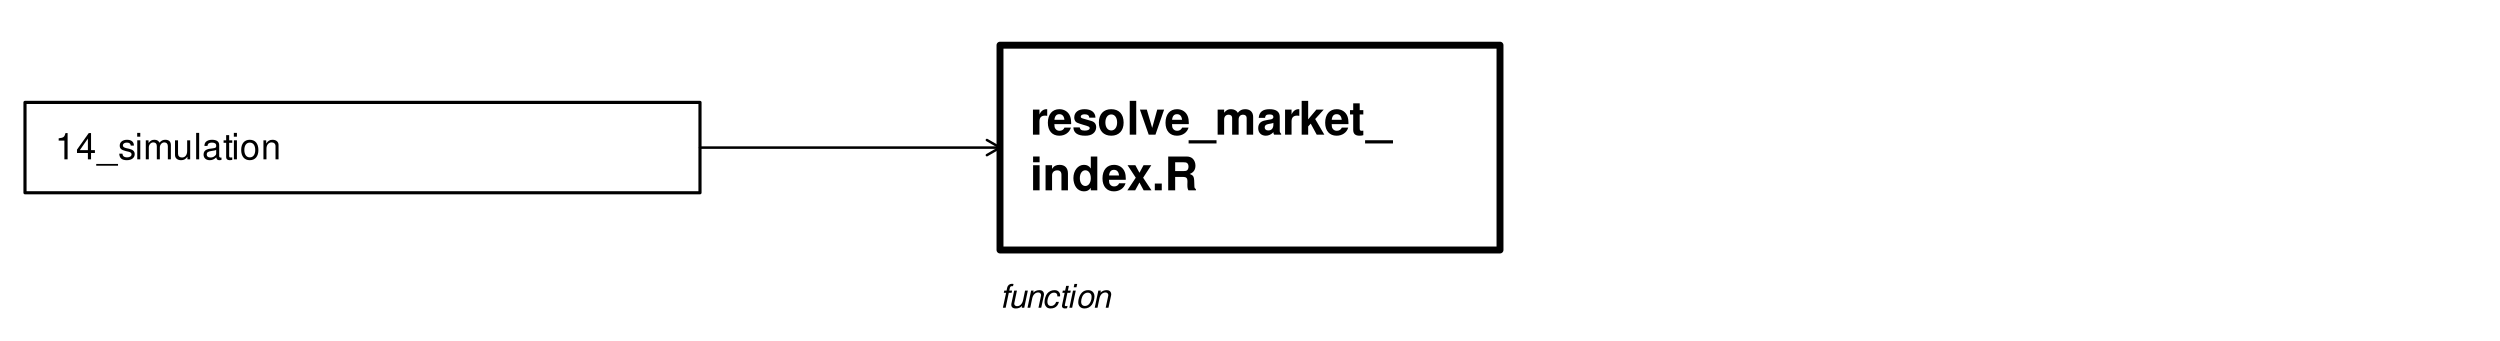
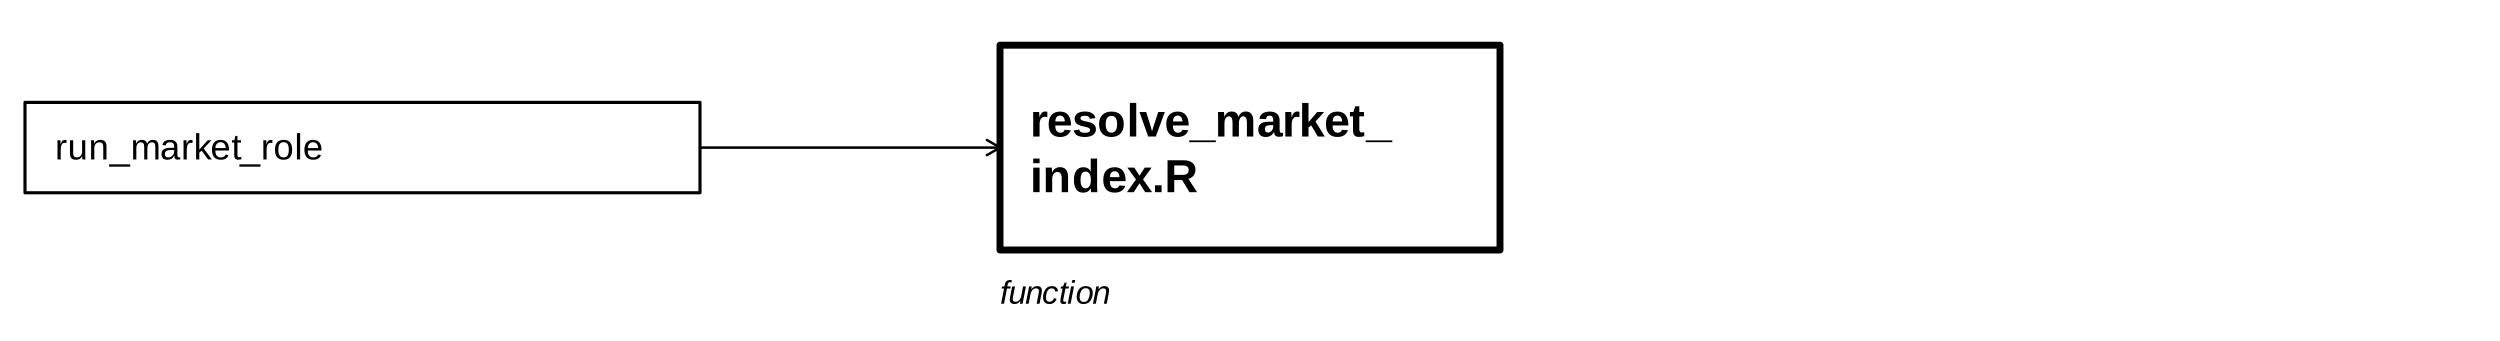
<svg xmlns="http://www.w3.org/2000/svg" xmlns:xlink="http://www.w3.org/1999/xlink" width="595" height="81" viewBox="0 0 595 81">
  <defs>
    <g>
      <g id="glyph-0-0">
-         <path d="M 0.703 -5.969 L 0.703 0 L 2.25 0 L 2.25 -3.172 C 2.25 -4.078 2.703 -4.531 3.594 -4.531 C 3.766 -4.531 3.875 -4.516 4.094 -4.484 L 4.094 -6.047 C 4 -6.062 3.969 -6.062 3.906 -6.062 C 3.188 -6.062 2.578 -5.594 2.25 -4.797 L 2.25 -5.969 Z M 0.703 -5.969 " />
+         <path d="M 0.766 0 L 0.766 -4.469 C 0.766 -4.789 0.758 -5.055 0.75 -5.266 C 0.75 -5.484 0.742 -5.676 0.734 -5.844 L 2.172 -5.844 C 2.18 -5.77 2.195 -5.566 2.219 -5.234 C 2.238 -4.91 2.25 -4.695 2.25 -4.594 L 2.266 -4.594 C 2.41 -5 2.539 -5.285 2.656 -5.453 C 2.77 -5.617 2.906 -5.742 3.062 -5.828 C 3.227 -5.91 3.426 -5.953 3.656 -5.953 C 3.852 -5.953 4.008 -5.926 4.125 -5.875 L 4.125 -4.594 C 3.883 -4.656 3.672 -4.688 3.484 -4.688 C 3.109 -4.688 2.812 -4.531 2.594 -4.219 C 2.383 -3.914 2.281 -3.461 2.281 -2.859 L 2.281 0 Z M 0.766 0 " />
      </g>
      <g id="glyph-0-1">
-         <path d="M 5.781 -2.5 C 5.797 -2.625 5.797 -2.688 5.797 -2.766 C 5.797 -3.359 5.719 -3.906 5.562 -4.328 C 5.172 -5.406 4.203 -6.062 3 -6.062 C 1.297 -6.062 0.25 -4.828 0.25 -2.828 C 0.25 -0.922 1.281 0.25 2.969 0.25 C 4.312 0.25 5.391 -0.5 5.734 -1.672 L 4.203 -1.672 C 4.016 -1.203 3.594 -0.922 3.031 -0.922 C 2.578 -0.922 2.234 -1.109 2.016 -1.453 C 1.859 -1.672 1.812 -1.938 1.797 -2.5 Z M 1.812 -3.531 C 1.906 -4.438 2.297 -4.875 2.984 -4.875 C 3.688 -4.875 4.109 -4.406 4.188 -3.531 Z M 1.812 -3.531 " />
+         <path d="M 3.156 0.109 C 2.281 0.109 1.609 -0.148 1.141 -0.672 C 0.672 -1.191 0.438 -1.945 0.438 -2.938 C 0.438 -3.906 0.672 -4.645 1.141 -5.156 C 1.617 -5.676 2.301 -5.938 3.188 -5.938 C 4.02 -5.938 4.656 -5.66 5.094 -5.109 C 5.539 -4.555 5.766 -3.742 5.766 -2.672 L 5.766 -2.625 L 2.016 -2.625 C 2.016 -2.062 2.117 -1.633 2.328 -1.344 C 2.547 -1.051 2.848 -0.906 3.234 -0.906 C 3.773 -0.906 4.113 -1.141 4.25 -1.609 L 5.688 -1.484 C 5.27 -0.422 4.426 0.109 3.156 0.109 Z M 3.156 -4.984 C 2.801 -4.984 2.523 -4.859 2.328 -4.609 C 2.141 -4.367 2.039 -4.023 2.031 -3.578 L 4.297 -3.578 C 4.266 -4.047 4.148 -4.395 3.953 -4.625 C 3.754 -4.863 3.488 -4.984 3.156 -4.984 Z M 3.156 -4.984 " />
      </g>
      <g id="glyph-0-2">
-         <path d="M 5.578 -4.047 C 5.562 -5.297 4.578 -6.062 2.984 -6.062 C 1.469 -6.062 0.531 -5.297 0.531 -4.078 C 0.531 -3.672 0.656 -3.344 0.859 -3.109 C 1.078 -2.891 1.266 -2.797 1.828 -2.609 L 3.672 -2.031 C 4.062 -1.906 4.203 -1.797 4.203 -1.547 C 4.203 -1.188 3.766 -0.969 3.047 -0.969 C 2.641 -0.969 2.328 -1.031 2.125 -1.172 C 1.969 -1.297 1.906 -1.406 1.828 -1.734 L 0.328 -1.734 C 0.359 -0.422 1.328 0.25 3.141 0.25 C 3.969 0.25 4.594 0.078 5.031 -0.281 C 5.484 -0.625 5.75 -1.188 5.75 -1.766 C 5.75 -2.547 5.359 -3.031 4.578 -3.266 L 2.625 -3.828 C 2.188 -3.969 2.078 -4.047 2.078 -4.297 C 2.078 -4.625 2.438 -4.844 2.969 -4.844 C 3.719 -4.844 4.078 -4.578 4.094 -4.047 Z M 5.578 -4.047 " />
+         <path d="M 5.688 -1.703 C 5.688 -1.141 5.453 -0.695 4.984 -0.375 C 4.523 -0.051 3.891 0.109 3.078 0.109 C 2.273 0.109 1.66 -0.016 1.234 -0.266 C 0.805 -0.523 0.523 -0.922 0.391 -1.453 L 1.719 -1.656 C 1.789 -1.375 1.922 -1.176 2.109 -1.062 C 2.297 -0.945 2.617 -0.891 3.078 -0.891 C 3.504 -0.891 3.812 -0.941 4 -1.047 C 4.195 -1.16 4.297 -1.332 4.297 -1.562 C 4.297 -1.75 4.219 -1.895 4.062 -2 C 3.906 -2.113 3.641 -2.207 3.266 -2.281 C 2.41 -2.457 1.832 -2.617 1.531 -2.766 C 1.238 -2.91 1.016 -3.098 0.859 -3.328 C 0.703 -3.555 0.625 -3.844 0.625 -4.188 C 0.625 -4.738 0.836 -5.172 1.266 -5.484 C 1.691 -5.797 2.301 -5.953 3.094 -5.953 C 3.781 -5.953 4.336 -5.816 4.766 -5.547 C 5.191 -5.273 5.457 -4.883 5.562 -4.375 L 4.219 -4.234 C 4.164 -4.473 4.055 -4.648 3.891 -4.766 C 3.723 -4.879 3.457 -4.938 3.094 -4.938 C 2.727 -4.938 2.457 -4.891 2.281 -4.797 C 2.102 -4.711 2.016 -4.562 2.016 -4.344 C 2.016 -4.176 2.082 -4.039 2.219 -3.938 C 2.352 -3.844 2.586 -3.758 2.922 -3.688 C 3.379 -3.594 3.785 -3.5 4.141 -3.406 C 4.492 -3.312 4.773 -3.191 4.984 -3.047 C 5.203 -2.91 5.375 -2.734 5.5 -2.516 C 5.625 -2.305 5.688 -2.035 5.688 -1.703 Z M 5.688 -1.703 " />
      </g>
      <g id="glyph-0-3">
-         <path d="M 3.328 -6.062 C 1.5 -6.062 0.391 -4.859 0.391 -2.906 C 0.391 -0.938 1.5 0.25 3.344 0.25 C 5.156 0.25 6.281 -0.938 6.281 -2.859 C 6.281 -4.875 5.188 -6.062 3.328 -6.062 Z M 3.344 -4.812 C 4.188 -4.812 4.734 -4.047 4.734 -2.891 C 4.734 -1.766 4.172 -1 3.344 -1 C 2.5 -1 1.938 -1.75 1.938 -2.906 C 1.938 -4.047 2.5 -4.812 3.344 -4.812 Z M 3.344 -4.812 " />
+         <path d="M 6.312 -2.922 C 6.312 -1.973 6.047 -1.227 5.516 -0.688 C 4.992 -0.156 4.27 0.109 3.344 0.109 C 2.438 0.109 1.723 -0.16 1.203 -0.703 C 0.691 -1.242 0.438 -1.984 0.438 -2.922 C 0.438 -3.859 0.691 -4.594 1.203 -5.125 C 1.723 -5.664 2.445 -5.938 3.375 -5.938 C 4.332 -5.938 5.062 -5.676 5.562 -5.156 C 6.062 -4.645 6.312 -3.898 6.312 -2.922 Z M 4.734 -2.922 C 4.734 -3.617 4.617 -4.125 4.391 -4.438 C 4.16 -4.75 3.832 -4.906 3.406 -4.906 C 2.477 -4.906 2.016 -4.242 2.016 -2.922 C 2.016 -2.273 2.129 -1.781 2.359 -1.438 C 2.586 -1.094 2.91 -0.922 3.328 -0.922 C 4.266 -0.922 4.734 -1.586 4.734 -2.922 Z M 4.734 -2.922 " />
      </g>
      <g id="glyph-0-4">
-         <path d="M 2.281 -8.047 L 0.734 -8.047 L 0.734 0 L 2.281 0 Z M 2.281 -8.047 " />
+         <path d="M 0.766 0 L 0.766 -8 L 2.281 -8 L 2.281 0 Z M 0.766 0 " />
      </g>
      <g id="glyph-0-5">
-         <path d="M 3.859 0 L 5.922 -5.969 L 4.281 -5.969 L 3.078 -1.609 L 1.797 -5.969 L 0.156 -5.969 L 2.25 0 Z M 3.859 0 " />
+         <path d="M 3.938 0 L 2.125 0 L 0.047 -5.844 L 1.641 -5.844 L 2.672 -2.578 C 2.723 -2.391 2.848 -1.938 3.047 -1.219 C 3.078 -1.375 3.148 -1.633 3.266 -2 C 3.379 -2.375 3.797 -3.656 4.516 -5.844 L 6.094 -5.844 Z M 3.938 0 " />
      </g>
      <g id="glyph-0-6">
-         <path d="M 6.391 1.328 L -0.25 1.328 L -0.25 2.094 L 6.391 2.094 Z M 6.391 1.328 " />
+         <path d="M -0.109 1.344 L -0.109 0.922 L 6.234 0.922 L 6.234 1.344 Z M -0.109 1.344 " />
      </g>
      <g id="glyph-0-7">
-         <path d="M 0.656 -5.969 L 0.656 0 L 2.203 0 L 2.203 -3.578 C 2.203 -4.312 2.609 -4.75 3.266 -4.75 C 3.797 -4.75 4.109 -4.453 4.109 -3.984 L 4.109 0 L 5.656 0 L 5.656 -3.578 C 5.656 -4.312 6.047 -4.75 6.719 -4.75 C 7.234 -4.75 7.562 -4.453 7.562 -3.984 L 7.562 0 L 9.109 0 L 9.109 -4.219 C 9.109 -5.375 8.391 -6.062 7.203 -6.062 C 6.438 -6.062 5.922 -5.797 5.453 -5.188 C 5.172 -5.75 4.578 -6.062 3.828 -6.062 C 3.141 -6.062 2.703 -5.844 2.203 -5.219 L 2.203 -5.969 Z M 0.656 -5.969 " />
+         <path d="M 4.203 0 L 4.203 -3.281 C 4.203 -4.301 3.91 -4.812 3.328 -4.812 C 3.016 -4.812 2.758 -4.656 2.562 -4.344 C 2.375 -4.031 2.281 -3.625 2.281 -3.125 L 2.281 0 L 0.766 0 L 0.766 -4.531 C 0.766 -4.844 0.758 -5.098 0.75 -5.297 C 0.75 -5.492 0.742 -5.676 0.734 -5.844 L 2.172 -5.844 C 2.18 -5.77 2.195 -5.582 2.219 -5.281 C 2.238 -4.988 2.25 -4.785 2.25 -4.672 L 2.266 -4.672 C 2.453 -5.117 2.68 -5.441 2.953 -5.641 C 3.234 -5.848 3.57 -5.953 3.969 -5.953 C 4.852 -5.953 5.395 -5.523 5.594 -4.672 L 5.625 -4.672 C 5.82 -5.129 6.055 -5.457 6.328 -5.656 C 6.609 -5.852 6.961 -5.953 7.391 -5.953 C 7.953 -5.953 8.383 -5.758 8.688 -5.375 C 8.988 -4.988 9.141 -4.43 9.141 -3.703 L 9.141 0 L 7.625 0 L 7.625 -3.281 C 7.625 -4.301 7.332 -4.812 6.75 -4.812 C 6.457 -4.812 6.211 -4.664 6.016 -4.375 C 5.828 -4.094 5.727 -3.703 5.719 -3.203 L 5.719 0 Z M 4.203 0 " />
      </g>
      <g id="glyph-0-8">
-         <path d="M 5.781 -0.188 C 5.531 -0.438 5.438 -0.625 5.438 -0.922 L 5.438 -4.234 C 5.438 -5.453 4.609 -6.062 3 -6.062 C 1.375 -6.062 0.547 -5.375 0.438 -4 L 1.938 -4 C 2.016 -4.625 2.266 -4.812 3.031 -4.812 C 3.625 -4.812 3.922 -4.625 3.922 -4.219 C 3.922 -4.016 3.828 -3.859 3.656 -3.75 C 3.453 -3.641 3.453 -3.641 2.688 -3.531 L 2.062 -3.406 C 0.891 -3.219 0.312 -2.609 0.312 -1.531 C 0.312 -0.469 1.031 0.25 2.125 0.25 C 2.781 0.25 3.375 -0.016 3.938 -0.594 C 3.938 -0.281 3.969 -0.172 4.109 0 L 5.781 0 Z M 3.922 -2.391 C 3.922 -1.5 3.484 -1 2.703 -1 C 2.172 -1 1.859 -1.266 1.859 -1.719 C 1.859 -2.172 2.094 -2.391 2.734 -2.531 L 3.266 -2.625 C 3.672 -2.703 3.75 -2.734 3.922 -2.812 Z M 3.922 -2.391 " />
+         <path d="M 2.125 0.109 C 1.551 0.109 1.109 -0.039 0.797 -0.344 C 0.484 -0.656 0.328 -1.094 0.328 -1.656 C 0.328 -2.258 0.52 -2.719 0.906 -3.031 C 1.301 -3.344 1.875 -3.504 2.625 -3.516 L 3.891 -3.531 L 3.891 -3.828 C 3.891 -4.211 3.82 -4.5 3.688 -4.688 C 3.551 -4.875 3.332 -4.969 3.031 -4.969 C 2.75 -4.969 2.539 -4.898 2.406 -4.766 C 2.281 -4.641 2.203 -4.43 2.172 -4.141 L 0.594 -4.219 C 0.688 -4.781 0.941 -5.207 1.359 -5.5 C 1.785 -5.789 2.363 -5.938 3.094 -5.938 C 3.832 -5.938 4.398 -5.754 4.797 -5.391 C 5.203 -5.035 5.406 -4.52 5.406 -3.844 L 5.406 -1.719 C 5.406 -1.395 5.441 -1.172 5.516 -1.047 C 5.586 -0.922 5.707 -0.859 5.875 -0.859 C 5.988 -0.859 6.102 -0.867 6.219 -0.891 L 6.219 -0.078 C 6.125 -0.055 6.039 -0.035 5.969 -0.016 C 5.895 0.004 5.82 0.02 5.75 0.031 C 5.676 0.039 5.598 0.047 5.516 0.047 C 5.441 0.055 5.352 0.062 5.25 0.062 C 4.863 0.062 4.578 -0.031 4.391 -0.219 C 4.211 -0.406 4.109 -0.68 4.078 -1.047 L 4.047 -1.047 C 3.617 -0.273 2.977 0.109 2.125 0.109 Z M 3.891 -2.703 L 3.109 -2.688 C 2.754 -2.676 2.504 -2.641 2.359 -2.578 C 2.211 -2.516 2.098 -2.414 2.016 -2.281 C 1.941 -2.156 1.906 -1.984 1.906 -1.766 C 1.906 -1.492 1.969 -1.289 2.094 -1.156 C 2.219 -1.02 2.391 -0.953 2.609 -0.953 C 2.848 -0.953 3.062 -1.016 3.25 -1.141 C 3.445 -1.273 3.602 -1.453 3.719 -1.672 C 3.832 -1.898 3.891 -2.145 3.891 -2.406 Z M 3.891 -2.703 " />
      </g>
      <g id="glyph-0-9">
-         <path d="M 2.203 -3.641 L 2.203 -8.047 L 0.656 -8.047 L 0.656 0 L 2.203 0 L 2.203 -1.953 L 2.812 -2.625 L 4.234 0 L 6.047 0 L 3.875 -3.719 L 5.906 -5.969 L 4.156 -5.969 Z M 2.203 -3.641 " />
+         <path d="M 4.5 0 L 2.938 -2.641 L 2.281 -2.188 L 2.281 0 L 0.766 0 L 0.766 -8 L 2.281 -8 L 2.281 -3.422 L 4.375 -5.844 L 6 -5.844 L 3.953 -3.562 L 6.156 0 Z M 4.5 0 " />
      </g>
      <g id="glyph-0-10">
-         <path d="M 3.328 -5.844 L 2.469 -5.844 L 2.469 -7.453 L 0.922 -7.453 L 0.922 -5.844 L 0.156 -5.844 L 0.156 -4.812 L 0.922 -4.812 L 0.922 -1.156 C 0.922 -0.203 1.406 0.25 2.438 0.25 C 2.781 0.25 3.031 0.219 3.328 0.125 L 3.328 -0.953 C 3.172 -0.922 3.094 -0.922 2.969 -0.922 C 2.562 -0.922 2.469 -1.031 2.469 -1.562 L 2.469 -4.812 L 3.328 -4.812 Z M 3.328 -5.844 " />
+         <path d="M 2.266 0.094 C 1.816 0.094 1.473 -0.023 1.234 -0.266 C 0.992 -0.504 0.875 -0.875 0.875 -1.375 L 0.875 -4.812 L 0.141 -4.812 L 0.141 -5.844 L 0.953 -5.844 L 1.422 -7.203 L 2.375 -7.203 L 2.375 -5.844 L 3.484 -5.844 L 3.484 -4.812 L 2.375 -4.812 L 2.375 -1.781 C 2.375 -1.5 2.426 -1.289 2.531 -1.156 C 2.645 -1.02 2.812 -0.953 3.031 -0.953 C 3.156 -0.953 3.328 -0.977 3.547 -1.031 L 3.547 -0.094 C 3.172 0.031 2.742 0.094 2.266 0.094 Z M 2.266 0.094 " />
      </g>
      <g id="glyph-0-11">
-         <path d="M 2.281 -5.969 L 0.734 -5.969 L 0.734 0 L 2.281 0 Z M 2.281 -8.047 L 0.734 -8.047 L 0.734 -6.672 L 2.281 -6.672 Z M 2.281 -8.047 " />
+         <path d="M 0.766 -6.891 L 0.766 -8 L 2.281 -8 L 2.281 -6.891 Z M 0.766 0 L 0.766 -5.844 L 2.281 -5.844 L 2.281 0 Z M 0.766 0 " />
      </g>
      <g id="glyph-0-12">
-         <path d="M 0.703 -5.969 L 0.703 0 L 2.25 0 L 2.25 -3.578 C 2.25 -4.281 2.734 -4.75 3.484 -4.75 C 4.156 -4.75 4.484 -4.391 4.484 -3.672 L 4.484 0 L 6.031 0 L 6.031 -4 C 6.031 -5.328 5.312 -6.062 4.031 -6.062 C 3.219 -6.062 2.688 -5.781 2.25 -5.109 L 2.25 -5.969 Z M 0.703 -5.969 " />
+         <path d="M 4.547 0 L 4.547 -3.281 C 4.547 -4.301 4.203 -4.812 3.516 -4.812 C 3.148 -4.812 2.852 -4.656 2.625 -4.344 C 2.395 -4.031 2.281 -3.625 2.281 -3.125 L 2.281 0 L 0.766 0 L 0.766 -4.531 C 0.766 -4.844 0.758 -5.098 0.75 -5.297 C 0.75 -5.492 0.742 -5.676 0.734 -5.844 L 2.172 -5.844 C 2.18 -5.77 2.195 -5.582 2.219 -5.281 C 2.238 -4.988 2.25 -4.785 2.25 -4.672 L 2.266 -4.672 C 2.473 -5.117 2.727 -5.441 3.031 -5.641 C 3.344 -5.848 3.711 -5.953 4.141 -5.953 C 4.766 -5.953 5.238 -5.758 5.562 -5.375 C 5.895 -5 6.062 -4.441 6.062 -3.703 L 6.062 0 Z M 4.547 0 " />
      </g>
      <g id="glyph-0-13">
-         <path d="M 4.469 0 L 6.016 0 L 6.016 -8.047 L 4.469 -8.047 L 4.469 -5.188 C 4.094 -5.781 3.578 -6.062 2.828 -6.062 C 1.406 -6.062 0.328 -4.688 0.328 -2.891 C 0.328 -2.094 0.562 -1.266 0.969 -0.703 C 1.375 -0.109 2.094 0.25 2.828 0.25 C 3.578 0.25 4.094 -0.016 4.469 -0.609 Z M 3.172 -4.766 C 3.953 -4.766 4.469 -4.016 4.469 -2.875 C 4.469 -1.797 3.938 -1.031 3.172 -1.031 C 2.391 -1.031 1.859 -1.797 1.859 -2.891 C 1.859 -4.016 2.391 -4.766 3.172 -4.766 Z M 3.172 -4.766 " />
+         <path d="M 4.547 0 C 4.535 -0.051 4.52 -0.188 4.5 -0.406 C 4.477 -0.625 4.469 -0.805 4.469 -0.953 L 4.453 -0.953 C 4.117 -0.242 3.492 0.109 2.578 0.109 C 1.898 0.109 1.375 -0.156 1 -0.688 C 0.633 -1.219 0.453 -1.957 0.453 -2.906 C 0.453 -3.875 0.645 -4.617 1.031 -5.141 C 1.426 -5.672 1.984 -5.938 2.703 -5.938 C 3.109 -5.938 3.461 -5.848 3.766 -5.672 C 4.066 -5.504 4.297 -5.25 4.453 -4.906 L 4.469 -4.906 L 4.453 -5.875 L 4.453 -8 L 5.969 -8 L 5.969 -1.266 C 5.969 -0.91 5.984 -0.488 6.016 0 Z M 4.484 -2.953 C 4.484 -3.578 4.375 -4.055 4.156 -4.391 C 3.945 -4.734 3.641 -4.906 3.234 -4.906 C 2.828 -4.906 2.523 -4.738 2.328 -4.406 C 2.129 -4.082 2.031 -3.582 2.031 -2.906 C 2.031 -1.582 2.426 -0.922 3.219 -0.922 C 3.625 -0.922 3.938 -1.098 4.156 -1.453 C 4.375 -1.805 4.484 -2.305 4.484 -2.953 Z M 4.484 -2.953 " />
      </g>
      <g id="glyph-0-14">
-         <path d="M 3.922 -3 L 5.859 -5.969 L 4.016 -5.969 L 3.047 -4.172 L 2.078 -5.969 L 0.219 -5.969 L 2.172 -3 L 0.172 0 L 2.031 0 L 3.047 -1.859 L 4.047 0 L 5.906 0 Z M 3.922 -3 " />
+         <path d="M 4.422 0 L 3.062 -2.109 L 1.688 0 L 0.078 0 L 2.219 -3.016 L 0.172 -5.844 L 1.812 -5.844 L 3.062 -3.922 L 4.297 -5.844 L 5.938 -5.844 L 3.906 -3.031 L 6.062 0 Z M 4.422 0 " />
      </g>
      <g id="glyph-0-15">
-         <path d="M 2.359 -1.609 L 0.703 -1.609 L 0.703 0 L 2.359 0 Z M 2.359 -1.609 " />
+         <path d="M 0.75 0 L 0.75 -1.641 L 2.312 -1.641 L 2.312 0 Z M 0.75 0 " />
      </g>
      <g id="glyph-0-16">
-         <path d="M 2.547 -3.188 L 4.438 -3.188 C 5.156 -3.188 5.469 -2.906 5.469 -2.25 L 5.469 -1.906 C 5.453 -1.703 5.453 -1.5 5.453 -1.375 C 5.453 -0.625 5.5 -0.391 5.703 0 L 7.484 0 L 7.484 -0.297 C 7.219 -0.438 7.125 -0.609 7.125 -0.969 C 7.078 -3.344 7.031 -3.453 6.016 -3.891 C 6.922 -4.234 7.375 -4.891 7.375 -5.875 C 7.375 -6.516 7.141 -7.109 6.766 -7.5 C 6.391 -7.875 5.891 -8.047 5.203 -8.047 L 0.891 -8.047 L 0.891 0 L 2.547 0 Z M 2.547 -4.578 L 2.547 -6.672 L 4.547 -6.672 C 5.016 -6.672 5.203 -6.625 5.406 -6.469 C 5.609 -6.297 5.719 -6.016 5.719 -5.641 C 5.719 -5.266 5.609 -4.953 5.406 -4.781 C 5.219 -4.625 5.016 -4.578 4.547 -4.578 Z M 2.547 -4.578 " />
+         <path d="M 5.953 0 L 4.203 -2.891 L 2.328 -2.891 L 2.328 0 L 0.734 0 L 0.734 -7.594 L 4.531 -7.594 C 5.438 -7.594 6.133 -7.395 6.625 -7 C 7.125 -6.613 7.375 -6.055 7.375 -5.328 C 7.375 -4.797 7.223 -4.336 6.922 -3.953 C 6.617 -3.566 6.211 -3.312 5.703 -3.188 L 7.75 0 Z M 5.766 -5.266 C 5.766 -5.992 5.301 -6.359 4.375 -6.359 L 2.328 -6.359 L 2.328 -4.125 L 4.406 -4.125 C 4.852 -4.125 5.191 -4.223 5.422 -4.422 C 5.648 -4.617 5.766 -4.898 5.766 -5.266 Z M 5.766 -5.266 " />
      </g>
      <g id="glyph-1-0">
-         <path d="M 2.875 -4.078 L 2.203 -4.078 L 2.328 -4.609 C 2.406 -5.016 2.547 -5.141 2.891 -5.141 C 2.938 -5.141 3 -5.141 3.094 -5.125 L 3.219 -5.656 C 3.078 -5.688 2.984 -5.703 2.859 -5.703 C 2.266 -5.703 1.828 -5.344 1.703 -4.766 L 1.562 -4.078 L 1.016 -4.078 L 0.906 -3.562 L 1.453 -3.562 L 0.688 0 L 1.344 0 L 2.094 -3.562 L 2.766 -3.562 Z M 2.875 -4.078 " />
+         <path d="M 1.656 -3.609 L 0.953 0 L 0.266 0 L 0.969 -3.609 L 0.391 -3.609 L 0.484 -4.109 L 1.062 -4.109 L 1.156 -4.578 C 1.207 -4.859 1.281 -5.066 1.375 -5.203 C 1.477 -5.348 1.609 -5.457 1.766 -5.531 C 1.922 -5.602 2.117 -5.641 2.359 -5.641 C 2.547 -5.641 2.703 -5.625 2.828 -5.594 L 2.734 -5.078 L 2.391 -5.109 C 2.234 -5.109 2.109 -5.066 2.016 -4.984 C 1.93 -4.898 1.863 -4.734 1.812 -4.484 L 1.75 -4.109 L 2.547 -4.109 L 2.453 -3.609 Z M 1.656 -3.609 " />
      </g>
      <g id="glyph-1-1">
-         <path d="M 3.766 0 L 4.625 -4.078 L 3.969 -4.078 L 3.484 -1.766 C 3.297 -0.922 2.75 -0.375 2.078 -0.375 C 1.719 -0.375 1.469 -0.547 1.406 -0.828 C 1.406 -0.875 1.391 -0.938 1.391 -0.984 C 1.391 -1.047 1.406 -1.109 1.422 -1.188 L 2.031 -4.078 L 1.375 -4.078 L 0.703 -0.938 C 0.688 -0.859 0.688 -0.766 0.688 -0.672 C 0.688 -0.25 0.938 0.047 1.375 0.141 C 1.5 0.156 1.625 0.172 1.766 0.172 C 2.359 0.172 2.812 0 3.266 -0.438 L 3.172 0 Z M 3.766 0 " />
+         <path d="M 1.578 -4.109 L 1.094 -1.656 C 1.051 -1.438 1.031 -1.25 1.031 -1.094 C 1.031 -0.664 1.254 -0.453 1.703 -0.453 C 2.023 -0.453 2.305 -0.57 2.547 -0.812 C 2.797 -1.062 2.961 -1.395 3.047 -1.812 L 3.484 -4.109 L 4.172 -4.109 L 3.547 -0.875 C 3.492 -0.633 3.441 -0.344 3.391 0 L 2.75 0 C 2.75 -0.031 2.758 -0.129 2.781 -0.297 C 2.812 -0.461 2.836 -0.598 2.859 -0.703 L 2.844 -0.703 C 2.633 -0.41 2.422 -0.207 2.203 -0.094 C 1.992 0.02 1.742 0.078 1.453 0.078 C 1.078 0.078 0.797 -0.016 0.609 -0.203 C 0.422 -0.391 0.328 -0.656 0.328 -1 C 0.328 -1.164 0.352 -1.375 0.406 -1.625 L 0.891 -4.109 Z M 1.578 -4.109 " />
      </g>
      <g id="glyph-1-2">
-         <path d="M 1.406 -4.078 L 0.547 0 L 1.203 0 L 1.672 -2.25 C 1.859 -3.109 2.406 -3.641 3.109 -3.641 C 3.5 -3.641 3.781 -3.359 3.781 -3 C 3.781 -2.953 3.766 -2.844 3.734 -2.719 L 3.156 0 L 3.812 0 L 4.438 -2.922 C 4.453 -3.031 4.469 -3.125 4.469 -3.219 C 4.469 -3.672 4.188 -4.031 3.797 -4.141 C 3.672 -4.172 3.547 -4.188 3.406 -4.188 C 2.812 -4.188 2.297 -3.984 1.906 -3.578 L 2 -4.078 Z M 1.406 -4.078 " />
+         <path d="M 2.719 0 L 3.203 -2.453 C 3.242 -2.672 3.266 -2.859 3.266 -3.016 C 3.266 -3.441 3.039 -3.656 2.594 -3.656 C 2.27 -3.656 1.988 -3.531 1.75 -3.281 C 1.508 -3.039 1.348 -2.711 1.266 -2.297 L 0.812 0 L 0.125 0 L 0.766 -3.234 C 0.805 -3.473 0.852 -3.766 0.906 -4.109 L 1.547 -4.109 C 1.547 -4.078 1.531 -3.977 1.5 -3.812 C 1.477 -3.645 1.461 -3.508 1.453 -3.406 C 1.672 -3.695 1.883 -3.898 2.094 -4.016 C 2.301 -4.129 2.551 -4.188 2.844 -4.188 C 3.219 -4.188 3.5 -4.094 3.688 -3.906 C 3.875 -3.719 3.969 -3.453 3.969 -3.109 C 3.969 -2.941 3.941 -2.734 3.891 -2.484 L 3.406 0 Z M 2.719 0 " />
      </g>
      <g id="glyph-1-3">
-         <path d="M 4.281 -2.703 L 4.297 -2.828 C 4.297 -2.938 4.312 -3.031 4.312 -3.047 C 4.312 -3.5 3.953 -3.953 3.531 -4.109 C 3.359 -4.156 3.172 -4.188 2.969 -4.188 C 2.266 -4.188 1.641 -3.891 1.219 -3.359 C 0.859 -2.891 0.594 -2.031 0.594 -1.328 C 0.594 -0.703 0.938 -0.125 1.422 0.062 C 1.594 0.141 1.812 0.172 2.047 0.172 C 2.688 0.172 3.219 -0.047 3.578 -0.469 C 3.781 -0.703 3.906 -0.969 4.031 -1.406 L 3.375 -1.406 C 3.141 -0.766 2.719 -0.422 2.156 -0.422 C 1.828 -0.422 1.547 -0.562 1.422 -0.812 C 1.328 -0.984 1.281 -1.188 1.281 -1.406 C 1.281 -1.906 1.438 -2.5 1.703 -2.906 C 1.984 -3.359 2.375 -3.594 2.844 -3.594 C 3.25 -3.594 3.516 -3.438 3.609 -3.125 C 3.625 -3.047 3.641 -2.969 3.641 -2.875 C 3.641 -2.828 3.641 -2.781 3.641 -2.703 Z M 4.281 -2.703 " />
+         <path d="M 1.781 -0.469 C 2.301 -0.469 2.664 -0.758 2.875 -1.344 L 3.469 -1.156 C 3.164 -0.332 2.598 0.078 1.766 0.078 C 1.273 0.078 0.898 -0.055 0.641 -0.328 C 0.379 -0.609 0.25 -1 0.25 -1.5 C 0.25 -2.008 0.344 -2.477 0.531 -2.906 C 0.719 -3.344 0.961 -3.664 1.266 -3.875 C 1.566 -4.082 1.938 -4.188 2.375 -4.188 C 2.801 -4.188 3.141 -4.078 3.391 -3.859 C 3.641 -3.648 3.773 -3.359 3.797 -2.984 L 3.125 -2.891 C 3.113 -3.129 3.039 -3.316 2.906 -3.453 C 2.77 -3.586 2.586 -3.656 2.359 -3.656 C 2.035 -3.656 1.773 -3.566 1.578 -3.391 C 1.379 -3.223 1.223 -2.953 1.109 -2.578 C 1.004 -2.203 0.953 -1.836 0.953 -1.484 C 0.953 -0.805 1.227 -0.469 1.781 -0.469 Z M 1.781 -0.469 " />
      </g>
      <g id="glyph-1-4">
-         <path d="M 2.844 -4.078 L 2.156 -4.078 L 2.391 -5.203 L 1.75 -5.203 L 1.5 -4.078 L 0.953 -4.078 L 0.844 -3.562 L 1.391 -3.562 L 0.781 -0.672 C 0.766 -0.594 0.75 -0.516 0.75 -0.438 C 0.75 -0.125 0.891 0.047 1.188 0.141 C 1.281 0.156 1.359 0.172 1.453 0.172 C 1.609 0.172 1.844 0.156 1.953 0.125 L 2.078 -0.438 C 1.828 -0.375 1.812 -0.375 1.703 -0.375 C 1.562 -0.375 1.469 -0.438 1.438 -0.531 C 1.422 -0.562 1.422 -0.562 1.422 -0.594 C 1.422 -0.609 1.438 -0.656 1.438 -0.703 L 2.047 -3.562 L 2.734 -3.562 Z M 2.844 -4.078 " />
+         <path d="M 1.047 0.078 C 0.828 0.078 0.656 0.016 0.531 -0.109 C 0.414 -0.242 0.359 -0.414 0.359 -0.625 C 0.359 -0.77 0.375 -0.938 0.406 -1.125 L 0.891 -3.609 L 0.422 -3.609 L 0.516 -4.109 L 1 -4.109 L 1.391 -5.031 L 1.844 -5.031 L 1.672 -4.109 L 2.438 -4.109 L 2.328 -3.609 L 1.578 -3.609 L 1.094 -1.156 C 1.062 -1.008 1.047 -0.891 1.047 -0.797 C 1.047 -0.578 1.16 -0.469 1.391 -0.469 C 1.492 -0.469 1.625 -0.484 1.781 -0.516 L 1.703 -0.016 C 1.453 0.047 1.234 0.078 1.047 0.078 Z M 1.047 0.078 " />
      </g>
      <g id="glyph-1-5">
-         <path d="M 2.031 -4.078 L 1.375 -4.078 L 0.516 0 L 1.172 0 Z M 2.375 -5.672 L 1.719 -5.672 L 1.547 -4.875 L 2.203 -4.875 Z M 2.375 -5.672 " />
+         <path d="M 1.094 -4.984 L 1.219 -5.641 L 1.906 -5.641 L 1.781 -4.984 Z M 0.125 0 L 0.922 -4.109 L 1.609 -4.109 L 0.812 0 Z M 0.125 0 " />
      </g>
      <g id="glyph-1-6">
-         <path d="M 2.984 -4.188 C 1.812 -4.188 1.031 -3.438 0.703 -2 C 0.656 -1.75 0.625 -1.516 0.625 -1.281 C 0.625 -0.406 1.219 0.172 2.094 0.172 C 2.844 0.172 3.438 -0.125 3.875 -0.719 C 4.219 -1.219 4.484 -2.062 4.484 -2.734 C 4.484 -3.328 4.172 -3.844 3.703 -4.047 C 3.484 -4.141 3.266 -4.188 2.984 -4.188 Z M 2.891 -3.594 C 3.281 -3.594 3.609 -3.391 3.719 -3.078 C 3.781 -2.922 3.797 -2.781 3.797 -2.594 C 3.797 -1.703 3.391 -0.859 2.797 -0.562 C 2.609 -0.469 2.422 -0.422 2.203 -0.422 C 1.828 -0.422 1.516 -0.609 1.391 -0.938 C 1.344 -1.094 1.312 -1.266 1.312 -1.438 C 1.312 -1.797 1.391 -2.188 1.547 -2.562 C 1.719 -2.984 1.969 -3.281 2.312 -3.453 C 2.5 -3.547 2.672 -3.594 2.891 -3.594 Z M 2.891 -3.594 " />
+         <path d="M 4.078 -2.594 C 4.078 -2.258 4.023 -1.914 3.922 -1.562 C 3.828 -1.207 3.68 -0.906 3.484 -0.656 C 3.297 -0.414 3.066 -0.234 2.797 -0.109 C 2.523 0.016 2.211 0.078 1.859 0.078 C 1.367 0.078 0.977 -0.07 0.688 -0.375 C 0.395 -0.676 0.25 -1.082 0.25 -1.594 C 0.258 -2.102 0.352 -2.555 0.531 -2.953 C 0.707 -3.359 0.953 -3.664 1.266 -3.875 C 1.586 -4.082 1.977 -4.188 2.438 -4.188 C 2.969 -4.188 3.375 -4.047 3.656 -3.766 C 3.938 -3.484 4.078 -3.094 4.078 -2.594 Z M 3.375 -2.594 C 3.375 -3.32 3.062 -3.688 2.438 -3.688 C 2.094 -3.688 1.816 -3.598 1.609 -3.422 C 1.398 -3.242 1.238 -2.973 1.125 -2.609 C 1.008 -2.254 0.953 -1.91 0.953 -1.578 C 0.953 -1.203 1.031 -0.914 1.188 -0.719 C 1.352 -0.52 1.594 -0.422 1.906 -0.422 C 2.164 -0.422 2.375 -0.461 2.531 -0.547 C 2.695 -0.641 2.836 -0.781 2.953 -0.969 C 3.066 -1.156 3.16 -1.391 3.234 -1.672 C 3.316 -1.961 3.363 -2.27 3.375 -2.594 Z M 3.375 -2.594 " />
      </g>
      <g id="glyph-2-0">
-         <path d="M 2.234 -4.453 L 2.234 0 L 3 0 L 3 -6.25 L 2.5 -6.25 C 2.234 -5.281 2.062 -5.156 0.875 -5 L 0.875 -4.453 Z M 2.234 -4.453 " />
+         <path d="M 0.594 0 L 0.594 -3.5 C 0.594 -3.82 0.586 -4.176 0.578 -4.562 L 1.297 -4.562 C 1.316 -4.039 1.328 -3.727 1.328 -3.625 L 1.344 -3.625 C 1.457 -4.02 1.594 -4.289 1.75 -4.438 C 1.914 -4.582 2.141 -4.656 2.422 -4.656 C 2.523 -4.656 2.629 -4.641 2.734 -4.609 L 2.734 -3.906 C 2.629 -3.938 2.492 -3.953 2.328 -3.953 C 2.016 -3.953 1.773 -3.816 1.609 -3.547 C 1.441 -3.273 1.359 -2.883 1.359 -2.375 L 1.359 0 Z M 0.594 0 " />
      </g>
      <g id="glyph-2-1">
-         <path d="M 2.828 -1.516 L 2.828 0 L 3.578 0 L 3.578 -1.516 L 4.5 -1.516 L 4.5 -2.188 L 3.578 -2.188 L 3.578 -6.25 L 3.031 -6.25 L 0.234 -2.312 L 0.234 -1.516 Z M 2.828 -2.188 L 0.906 -2.188 L 2.828 -4.953 Z M 2.828 -2.188 " />
+         <path d="M 1.328 -4.562 L 1.328 -1.672 C 1.328 -1.367 1.352 -1.133 1.406 -0.969 C 1.469 -0.801 1.562 -0.68 1.688 -0.609 C 1.82 -0.535 2.016 -0.5 2.266 -0.5 C 2.629 -0.5 2.914 -0.625 3.125 -0.875 C 3.344 -1.125 3.453 -1.473 3.453 -1.922 L 3.453 -4.562 L 4.203 -4.562 L 4.203 -0.969 C 4.203 -0.438 4.211 -0.113 4.234 0 L 3.516 0 C 3.516 -0.008 3.508 -0.047 3.5 -0.109 C 3.5 -0.172 3.492 -0.242 3.484 -0.328 C 3.484 -0.41 3.484 -0.562 3.484 -0.781 L 3.469 -0.781 C 3.289 -0.469 3.086 -0.242 2.859 -0.109 C 2.629 0.016 2.348 0.078 2.016 0.078 C 1.504 0.078 1.133 -0.039 0.906 -0.281 C 0.676 -0.531 0.562 -0.941 0.562 -1.516 L 0.562 -4.562 Z M 1.328 -4.562 " />
      </g>
      <g id="glyph-2-2">
-         <path d="M 5 1.094 L -0.188 1.094 L -0.188 1.516 L 5 1.516 Z M 5 1.094 " />
+         <path d="M 3.484 0 L 3.484 -2.891 C 3.484 -3.191 3.453 -3.426 3.391 -3.594 C 3.328 -3.758 3.234 -3.879 3.109 -3.953 C 2.984 -4.023 2.797 -4.062 2.547 -4.062 C 2.172 -4.062 1.879 -3.938 1.672 -3.688 C 1.461 -3.438 1.359 -3.086 1.359 -2.641 L 1.359 0 L 0.594 0 L 0.594 -3.594 C 0.594 -4.125 0.586 -4.445 0.578 -4.562 L 1.297 -4.562 C 1.297 -4.551 1.297 -4.516 1.297 -4.453 C 1.297 -4.391 1.297 -4.316 1.297 -4.234 C 1.305 -4.16 1.316 -4.008 1.328 -3.781 L 1.344 -3.781 C 1.508 -4.094 1.707 -4.316 1.938 -4.453 C 2.164 -4.586 2.453 -4.656 2.797 -4.656 C 3.297 -4.656 3.66 -4.531 3.891 -4.281 C 4.129 -4.031 4.25 -3.617 4.25 -3.047 L 4.25 0 Z M 3.484 0 " />
      </g>
      <g id="glyph-2-3">
-         <path d="M 3.781 -3.266 C 3.781 -4.156 3.188 -4.656 2.141 -4.656 C 1.094 -4.656 0.406 -4.109 0.406 -3.281 C 0.406 -2.562 0.766 -2.234 1.844 -1.969 L 2.516 -1.812 C 3.016 -1.688 3.219 -1.5 3.219 -1.188 C 3.219 -0.75 2.797 -0.469 2.156 -0.469 C 1.766 -0.469 1.438 -0.578 1.266 -0.766 C 1.156 -0.906 1.094 -1.031 1.047 -1.344 L 0.297 -1.344 C 0.328 -0.297 0.922 0.203 2.094 0.203 C 3.234 0.203 3.969 -0.359 3.969 -1.234 C 3.969 -1.906 3.578 -2.281 2.688 -2.5 L 2 -2.656 C 1.406 -2.797 1.156 -2.984 1.156 -3.312 C 1.156 -3.734 1.531 -3.984 2.109 -3.984 C 2.703 -3.984 3 -3.734 3.031 -3.266 Z M 3.781 -3.266 " />
+         <path d="M -0.125 1.719 L -0.125 1.172 L 4.906 1.172 L 4.906 1.719 Z M -0.125 1.719 " />
      </g>
      <g id="glyph-2-4">
-         <path d="M 1.297 -4.531 L 0.578 -4.531 L 0.578 0 L 1.297 0 Z M 1.297 -6.297 L 0.562 -6.297 L 0.562 -5.391 L 1.297 -5.391 Z M 1.297 -6.297 " />
+         <path d="M 3.234 0 L 3.234 -2.891 C 3.234 -3.336 3.172 -3.645 3.047 -3.812 C 2.93 -3.977 2.719 -4.062 2.406 -4.062 C 2.082 -4.062 1.828 -3.938 1.641 -3.688 C 1.453 -3.445 1.359 -3.098 1.359 -2.641 L 1.359 0 L 0.594 0 L 0.594 -3.594 C 0.594 -4.125 0.586 -4.445 0.578 -4.562 L 1.297 -4.562 C 1.297 -4.551 1.297 -4.516 1.297 -4.453 C 1.297 -4.391 1.297 -4.316 1.297 -4.234 C 1.305 -4.16 1.316 -4.008 1.328 -3.781 L 1.344 -3.781 C 1.5 -4.102 1.68 -4.328 1.891 -4.453 C 2.109 -4.586 2.367 -4.656 2.672 -4.656 C 3.016 -4.656 3.285 -4.582 3.484 -4.438 C 3.691 -4.301 3.832 -4.082 3.906 -3.781 L 3.922 -3.781 C 4.078 -4.094 4.266 -4.316 4.484 -4.453 C 4.711 -4.586 4.988 -4.656 5.312 -4.656 C 5.77 -4.656 6.102 -4.523 6.312 -4.266 C 6.52 -4.016 6.625 -3.609 6.625 -3.047 L 6.625 0 L 5.875 0 L 5.875 -2.891 C 5.875 -3.336 5.812 -3.645 5.688 -3.812 C 5.57 -3.977 5.359 -4.062 5.047 -4.062 C 4.711 -4.062 4.453 -3.938 4.266 -3.688 C 4.078 -3.445 3.984 -3.098 3.984 -2.641 L 3.984 0 Z M 3.234 0 " />
      </g>
      <g id="glyph-2-5">
-         <path d="M 0.609 -4.531 L 0.609 0 L 1.328 0 L 1.328 -2.844 C 1.328 -3.5 1.812 -4.031 2.391 -4.031 C 2.922 -4.031 3.234 -3.703 3.234 -3.125 L 3.234 0 L 3.953 0 L 3.953 -2.844 C 3.953 -3.5 4.438 -4.031 5.016 -4.031 C 5.547 -4.031 5.859 -3.688 5.859 -3.125 L 5.859 0 L 6.578 0 L 6.578 -3.391 C 6.578 -4.203 6.125 -4.656 5.266 -4.656 C 4.672 -4.656 4.297 -4.469 3.875 -3.969 C 3.609 -4.453 3.25 -4.656 2.656 -4.656 C 2.062 -4.656 1.656 -4.438 1.266 -3.891 L 1.266 -4.531 Z M 0.609 -4.531 " />
+         <path d="M 1.75 0.078 C 1.289 0.078 0.941 -0.039 0.703 -0.281 C 0.473 -0.52 0.359 -0.852 0.359 -1.281 C 0.359 -1.75 0.516 -2.109 0.828 -2.359 C 1.141 -2.617 1.645 -2.754 2.344 -2.766 L 3.359 -2.781 L 3.359 -3.031 C 3.359 -3.406 3.281 -3.672 3.125 -3.828 C 2.969 -3.992 2.723 -4.078 2.391 -4.078 C 2.047 -4.078 1.797 -4.016 1.641 -3.891 C 1.484 -3.773 1.391 -3.594 1.359 -3.344 L 0.562 -3.422 C 0.695 -4.242 1.312 -4.656 2.406 -4.656 C 2.977 -4.656 3.406 -4.52 3.688 -4.25 C 3.977 -3.988 4.125 -3.609 4.125 -3.109 L 4.125 -1.141 C 4.125 -0.922 4.156 -0.754 4.219 -0.641 C 4.281 -0.523 4.395 -0.469 4.562 -0.469 C 4.633 -0.469 4.719 -0.477 4.812 -0.5 L 4.812 -0.031 C 4.613 0.02 4.414 0.047 4.219 0.047 C 3.938 0.047 3.727 -0.023 3.594 -0.172 C 3.469 -0.328 3.398 -0.562 3.391 -0.875 L 3.359 -0.875 C 3.172 -0.52 2.945 -0.27 2.688 -0.125 C 2.426 0.008 2.113 0.078 1.75 0.078 Z M 1.922 -0.484 C 2.203 -0.484 2.445 -0.547 2.656 -0.672 C 2.875 -0.797 3.047 -0.969 3.172 -1.188 C 3.297 -1.414 3.359 -1.645 3.359 -1.875 L 3.359 -2.25 L 2.531 -2.234 C 2.176 -2.234 1.906 -2.195 1.719 -2.125 C 1.531 -2.062 1.383 -1.957 1.281 -1.812 C 1.188 -1.676 1.141 -1.492 1.141 -1.266 C 1.141 -1.016 1.207 -0.82 1.344 -0.688 C 1.477 -0.551 1.672 -0.484 1.922 -0.484 Z M 1.922 -0.484 " />
      </g>
      <g id="glyph-2-6">
-         <path d="M 4.172 0 L 4.172 -4.531 L 3.453 -4.531 L 3.453 -1.969 C 3.453 -1.031 2.969 -0.438 2.219 -0.438 C 1.641 -0.438 1.281 -0.781 1.281 -1.328 L 1.281 -4.531 L 0.562 -4.531 L 0.562 -1.031 C 0.562 -0.281 1.125 0.203 2 0.203 C 2.672 0.203 3.094 -0.031 3.516 -0.625 L 3.516 0 Z M 4.172 0 " />
+         <path d="M 3.438 0 L 1.906 -2.078 L 1.344 -1.625 L 1.344 0 L 0.578 0 L 0.578 -6.266 L 1.344 -6.266 L 1.344 -2.344 L 3.344 -4.562 L 4.234 -4.562 L 2.391 -2.609 L 4.328 0 Z M 3.438 0 " />
      </g>
      <g id="glyph-2-7">
-         <path d="M 1.312 -6.297 L 0.594 -6.297 L 0.594 0 L 1.312 0 Z M 1.312 -6.297 " />
+         <path d="M 1.172 -2.125 C 1.172 -1.602 1.273 -1.195 1.484 -0.906 C 1.703 -0.625 2.02 -0.484 2.438 -0.484 C 2.77 -0.484 3.035 -0.547 3.234 -0.672 C 3.43 -0.805 3.562 -0.977 3.625 -1.188 L 4.297 -1 C 4.023 -0.281 3.406 0.078 2.438 0.078 C 1.758 0.078 1.242 -0.117 0.891 -0.516 C 0.535 -0.922 0.359 -1.52 0.359 -2.312 C 0.359 -3.062 0.535 -3.641 0.891 -4.047 C 1.242 -4.453 1.75 -4.656 2.406 -4.656 C 3.75 -4.656 4.422 -3.844 4.422 -2.219 L 4.422 -2.125 Z M 3.641 -2.703 C 3.598 -3.18 3.473 -3.531 3.266 -3.75 C 3.066 -3.977 2.773 -4.094 2.391 -4.094 C 2.023 -4.094 1.734 -3.969 1.516 -3.719 C 1.305 -3.469 1.191 -3.129 1.172 -2.703 Z M 3.641 -2.703 " />
      </g>
      <g id="glyph-2-8">
-         <path d="M 4.625 -0.422 C 4.547 -0.406 4.516 -0.406 4.469 -0.406 C 4.219 -0.406 4.078 -0.531 4.078 -0.766 L 4.078 -3.422 C 4.078 -4.219 3.484 -4.656 2.375 -4.656 C 1.703 -4.656 1.188 -4.469 0.875 -4.125 C 0.672 -3.891 0.578 -3.641 0.562 -3.188 L 1.281 -3.188 C 1.344 -3.734 1.672 -3.984 2.344 -3.984 C 3 -3.984 3.359 -3.75 3.359 -3.312 L 3.359 -3.125 C 3.359 -2.812 3.203 -2.703 2.609 -2.625 C 1.594 -2.5 1.438 -2.469 1.156 -2.344 C 0.625 -2.125 0.359 -1.734 0.359 -1.141 C 0.359 -0.312 0.938 0.203 1.844 0.203 C 2.422 0.203 2.875 0 3.391 -0.469 C 3.438 0 3.656 0.203 4.125 0.203 C 4.281 0.203 4.375 0.188 4.625 0.125 Z M 3.359 -1.422 C 3.359 -1.188 3.297 -1.031 3.078 -0.844 C 2.781 -0.562 2.422 -0.438 2 -0.438 C 1.438 -0.438 1.109 -0.703 1.109 -1.156 C 1.109 -1.641 1.422 -1.875 2.203 -1.984 C 2.969 -2.094 3.125 -2.125 3.359 -2.234 Z M 3.359 -1.422 " />
+         <path d="M 2.344 -0.031 C 2.094 0.031 1.832 0.062 1.562 0.062 C 0.957 0.062 0.656 -0.281 0.656 -0.969 L 0.656 -4.016 L 0.125 -4.016 L 0.125 -4.562 L 0.688 -4.562 L 0.906 -5.594 L 1.422 -5.594 L 1.422 -4.562 L 2.266 -4.562 L 2.266 -4.016 L 1.422 -4.016 L 1.422 -1.125 C 1.422 -0.906 1.453 -0.75 1.516 -0.656 C 1.586 -0.57 1.719 -0.531 1.906 -0.531 C 2 -0.531 2.145 -0.551 2.344 -0.594 Z M 2.344 -0.031 " />
      </g>
      <g id="glyph-2-9">
-         <path d="M 2.188 -4.531 L 1.453 -4.531 L 1.453 -5.766 L 0.734 -5.766 L 0.734 -4.531 L 0.125 -4.531 L 0.125 -3.938 L 0.734 -3.938 L 0.734 -0.516 C 0.734 -0.047 1.047 0.203 1.609 0.203 C 1.797 0.203 1.953 0.188 2.188 0.141 L 2.188 -0.469 C 2.094 -0.438 2 -0.438 1.844 -0.438 C 1.531 -0.438 1.453 -0.516 1.453 -0.844 L 1.453 -3.938 L 2.188 -3.938 Z M 2.188 -4.531 " />
+         <path d="M 4.438 -2.281 C 4.438 -1.488 4.258 -0.895 3.906 -0.5 C 3.562 -0.113 3.055 0.078 2.391 0.078 C 1.723 0.078 1.219 -0.125 0.875 -0.531 C 0.531 -0.938 0.359 -1.52 0.359 -2.281 C 0.359 -3.863 1.039 -4.656 2.406 -4.656 C 3.102 -4.656 3.613 -4.461 3.938 -4.078 C 4.27 -3.691 4.438 -3.094 4.438 -2.281 Z M 3.641 -2.281 C 3.641 -2.914 3.547 -3.375 3.359 -3.656 C 3.172 -3.945 2.859 -4.094 2.422 -4.094 C 1.973 -4.094 1.648 -3.945 1.453 -3.656 C 1.254 -3.363 1.156 -2.906 1.156 -2.281 C 1.156 -1.688 1.254 -1.238 1.453 -0.938 C 1.648 -0.633 1.957 -0.484 2.375 -0.484 C 2.832 -0.484 3.156 -0.629 3.344 -0.922 C 3.539 -1.211 3.641 -1.664 3.641 -2.281 Z M 3.641 -2.281 " />
      </g>
      <g id="glyph-2-10">
-         <path d="M 2.344 -4.656 C 1.078 -4.656 0.312 -3.75 0.312 -2.234 C 0.312 -0.703 1.078 0.203 2.359 0.203 C 3.641 0.203 4.406 -0.703 4.406 -2.188 C 4.406 -3.766 3.656 -4.656 2.344 -4.656 Z M 2.359 -3.984 C 3.172 -3.984 3.656 -3.328 3.656 -2.203 C 3.656 -1.125 3.156 -0.469 2.359 -0.469 C 1.562 -0.469 1.062 -1.125 1.062 -2.234 C 1.062 -3.328 1.562 -3.984 2.359 -3.984 Z M 2.359 -3.984 " />
-       </g>
-       <g id="glyph-2-11">
-         <path d="M 0.609 -4.531 L 0.609 0 L 1.328 0 L 1.328 -2.5 C 1.328 -3.422 1.812 -4.031 2.562 -4.031 C 3.125 -4.031 3.484 -3.688 3.484 -3.141 L 3.484 0 L 4.203 0 L 4.203 -3.422 C 4.203 -4.172 3.641 -4.656 2.781 -4.656 C 2.094 -4.656 1.672 -4.391 1.266 -3.766 L 1.266 -4.531 Z M 0.609 -4.531 " />
+         <path d="M 0.578 0 L 0.578 -6.266 L 1.344 -6.266 L 1.344 0 Z M 0.578 0 " />
      </g>
    </g>
  </defs>
  <rect x="-59.5" y="-8.1" width="714" height="97.2" fill="rgb(100%, 100%, 100%)" fill-opacity="1" />
  <path fill-rule="nonzero" fill="rgb(100%, 100%, 100%)" fill-opacity="1" stroke-width="1.65" stroke-linecap="round" stroke-linejoin="round" stroke="rgb(0%, 0%, 0%)" stroke-opacity="1" stroke-miterlimit="10" d="M 238 59.496 L 357 59.496 L 357 10.754 L 238 10.754 Z M 238 59.496 " />
  <g fill="rgb(0%, 0%, 0%)" fill-opacity="1">
-     <use xlink:href="#glyph-0-0" x="245.141" y="32.048" />
-     <use xlink:href="#glyph-0-1" x="249.141" y="32.048" />
-     <use xlink:href="#glyph-0-2" x="255.141" y="32.048" />
-     <use xlink:href="#glyph-0-3" x="261.141" y="32.048" />
-     <use xlink:href="#glyph-0-4" x="268.141" y="32.048" />
-     <use xlink:href="#glyph-0-5" x="271.141" y="32.048" />
-     <use xlink:href="#glyph-0-1" x="277.141" y="32.048" />
-     <use xlink:href="#glyph-0-6" x="283.141" y="32.048" />
-     <use xlink:href="#glyph-0-7" x="289.141" y="32.048" />
-     <use xlink:href="#glyph-0-8" x="299.141" y="32.048" />
-     <use xlink:href="#glyph-0-0" x="305.141" y="32.048" />
-     <use xlink:href="#glyph-0-9" x="309.141" y="32.048" />
-     <use xlink:href="#glyph-0-1" x="315.141" y="32.048" />
-     <use xlink:href="#glyph-0-10" x="321.141" y="32.048" />
-     <use xlink:href="#glyph-0-6" x="325.141" y="32.048" />
+     <use xlink:href="#glyph-0-0" x="245.141" y="32.493" />
+     <use xlink:href="#glyph-0-1" x="249.141" y="32.493" />
+     <use xlink:href="#glyph-0-2" x="255.141" y="32.493" />
+     <use xlink:href="#glyph-0-3" x="261.141" y="32.493" />
+     <use xlink:href="#glyph-0-4" x="268.141" y="32.493" />
+     <use xlink:href="#glyph-0-5" x="271.141" y="32.493" />
+     <use xlink:href="#glyph-0-1" x="277.141" y="32.493" />
+     <use xlink:href="#glyph-0-6" x="283.141" y="32.493" />
+     <use xlink:href="#glyph-0-7" x="289.141" y="32.493" />
+     <use xlink:href="#glyph-0-8" x="299.141" y="32.493" />
+     <use xlink:href="#glyph-0-0" x="305.141" y="32.493" />
+     <use xlink:href="#glyph-0-9" x="309.141" y="32.493" />
+     <use xlink:href="#glyph-0-1" x="315.141" y="32.493" />
+     <use xlink:href="#glyph-0-10" x="321.141" y="32.493" />
+     <use xlink:href="#glyph-0-6" x="325.141" y="32.493" />
  </g>
  <g fill="rgb(0%, 0%, 0%)" fill-opacity="1">
-     <use xlink:href="#glyph-0-11" x="245.141" y="45.294" />
-     <use xlink:href="#glyph-0-12" x="248.141" y="45.294" />
-     <use xlink:href="#glyph-0-13" x="255.141" y="45.294" />
-     <use xlink:href="#glyph-0-1" x="262.141" y="45.294" />
-     <use xlink:href="#glyph-0-14" x="268.141" y="45.294" />
-     <use xlink:href="#glyph-0-15" x="274.141" y="45.294" />
-     <use xlink:href="#glyph-0-16" x="277.141" y="45.294" />
+     <use xlink:href="#glyph-0-11" x="245.141" y="45.739" />
+     <use xlink:href="#glyph-0-12" x="248.141" y="45.739" />
+     <use xlink:href="#glyph-0-13" x="255.141" y="45.739" />
+     <use xlink:href="#glyph-0-1" x="262.141" y="45.739" />
+     <use xlink:href="#glyph-0-14" x="268.141" y="45.739" />
+     <use xlink:href="#glyph-0-15" x="274.141" y="45.739" />
+     <use xlink:href="#glyph-0-16" x="277.141" y="45.739" />
  </g>
  <g fill="rgb(0%, 0%, 0%)" fill-opacity="1">
-     <use xlink:href="#glyph-1-0" x="238" y="73.243" />
-     <use xlink:href="#glyph-1-1" x="240" y="73.243" />
-     <use xlink:href="#glyph-1-2" x="244" y="73.243" />
-     <use xlink:href="#glyph-1-3" x="248" y="73.243" />
-     <use xlink:href="#glyph-1-4" x="252" y="73.243" />
-     <use xlink:href="#glyph-1-5" x="254" y="73.243" />
-     <use xlink:href="#glyph-1-6" x="256" y="73.243" />
-     <use xlink:href="#glyph-1-2" x="260" y="73.243" />
+     <use xlink:href="#glyph-1-0" x="238" y="72.284" />
+     <use xlink:href="#glyph-1-1" x="240" y="72.284" />
+     <use xlink:href="#glyph-1-2" x="244" y="72.284" />
+     <use xlink:href="#glyph-1-3" x="248" y="72.284" />
+     <use xlink:href="#glyph-1-4" x="252" y="72.284" />
+     <use xlink:href="#glyph-1-5" x="254" y="72.284" />
+     <use xlink:href="#glyph-1-6" x="256" y="72.284" />
+     <use xlink:href="#glyph-1-2" x="260" y="72.284" />
  </g>
  <path fill-rule="nonzero" fill="rgb(100%, 100%, 100%)" fill-opacity="1" stroke-width="0.75" stroke-linecap="round" stroke-linejoin="round" stroke="rgb(0%, 0%, 0%)" stroke-opacity="1" stroke-miterlimit="10" d="M 5.949 45.875 L 166.598 45.875 L 166.598 24.371 L 5.949 24.371 Z M 5.949 45.875 " />
  <g fill="rgb(0%, 0%, 0%)" fill-opacity="1">
-     <use xlink:href="#glyph-2-0" x="13.09" y="37.923" />
-     <use xlink:href="#glyph-2-1" x="18.09" y="37.923" />
-     <use xlink:href="#glyph-2-2" x="23.09" y="37.923" />
-     <use xlink:href="#glyph-2-3" x="28.09" y="37.923" />
-     <use xlink:href="#glyph-2-4" x="32.09" y="37.923" />
-     <use xlink:href="#glyph-2-5" x="34.09" y="37.923" />
-     <use xlink:href="#glyph-2-6" x="41.09" y="37.923" />
-     <use xlink:href="#glyph-2-7" x="46.09" y="37.923" />
-     <use xlink:href="#glyph-2-8" x="48.09" y="37.923" />
-     <use xlink:href="#glyph-2-9" x="53.09" y="37.923" />
-     <use xlink:href="#glyph-2-4" x="55.09" y="37.923" />
-     <use xlink:href="#glyph-2-10" x="57.09" y="37.923" />
-     <use xlink:href="#glyph-2-11" x="62.09" y="37.923" />
+     <use xlink:href="#glyph-2-0" x="13.09" y="37.946" />
+     <use xlink:href="#glyph-2-1" x="16.09" y="37.946" />
+     <use xlink:href="#glyph-2-2" x="21.09" y="37.946" />
+     <use xlink:href="#glyph-2-3" x="26.09" y="37.946" />
+     <use xlink:href="#glyph-2-4" x="31.09" y="37.946" />
+     <use xlink:href="#glyph-2-5" x="38.09" y="37.946" />
+     <use xlink:href="#glyph-2-0" x="43.09" y="37.946" />
+     <use xlink:href="#glyph-2-6" x="46.09" y="37.946" />
+     <use xlink:href="#glyph-2-7" x="50.09" y="37.946" />
+     <use xlink:href="#glyph-2-8" x="55.09" y="37.946" />
+     <use xlink:href="#glyph-2-3" x="57.09" y="37.946" />
+     <use xlink:href="#glyph-2-0" x="62.09" y="37.946" />
+     <use xlink:href="#glyph-2-9" x="65.09" y="37.946" />
+     <use xlink:href="#glyph-2-10" x="70.09" y="37.946" />
+     <use xlink:href="#glyph-2-7" x="72.09" y="37.946" />
  </g>
  <path fill="none" stroke-width="0.6" stroke-linecap="round" stroke-linejoin="round" stroke="rgb(0%, 0%, 0%)" stroke-opacity="1" stroke-miterlimit="10" d="M 166.602 35.125 L 238 35.125 " />
  <path fill="none" stroke-width="0.6" stroke-linecap="round" stroke-linejoin="round" stroke="rgb(0%, 0%, 0%)" stroke-opacity="1" stroke-miterlimit="10" d="M 234.883 36.926 L 238 35.125 L 234.883 33.324 " />
</svg>
